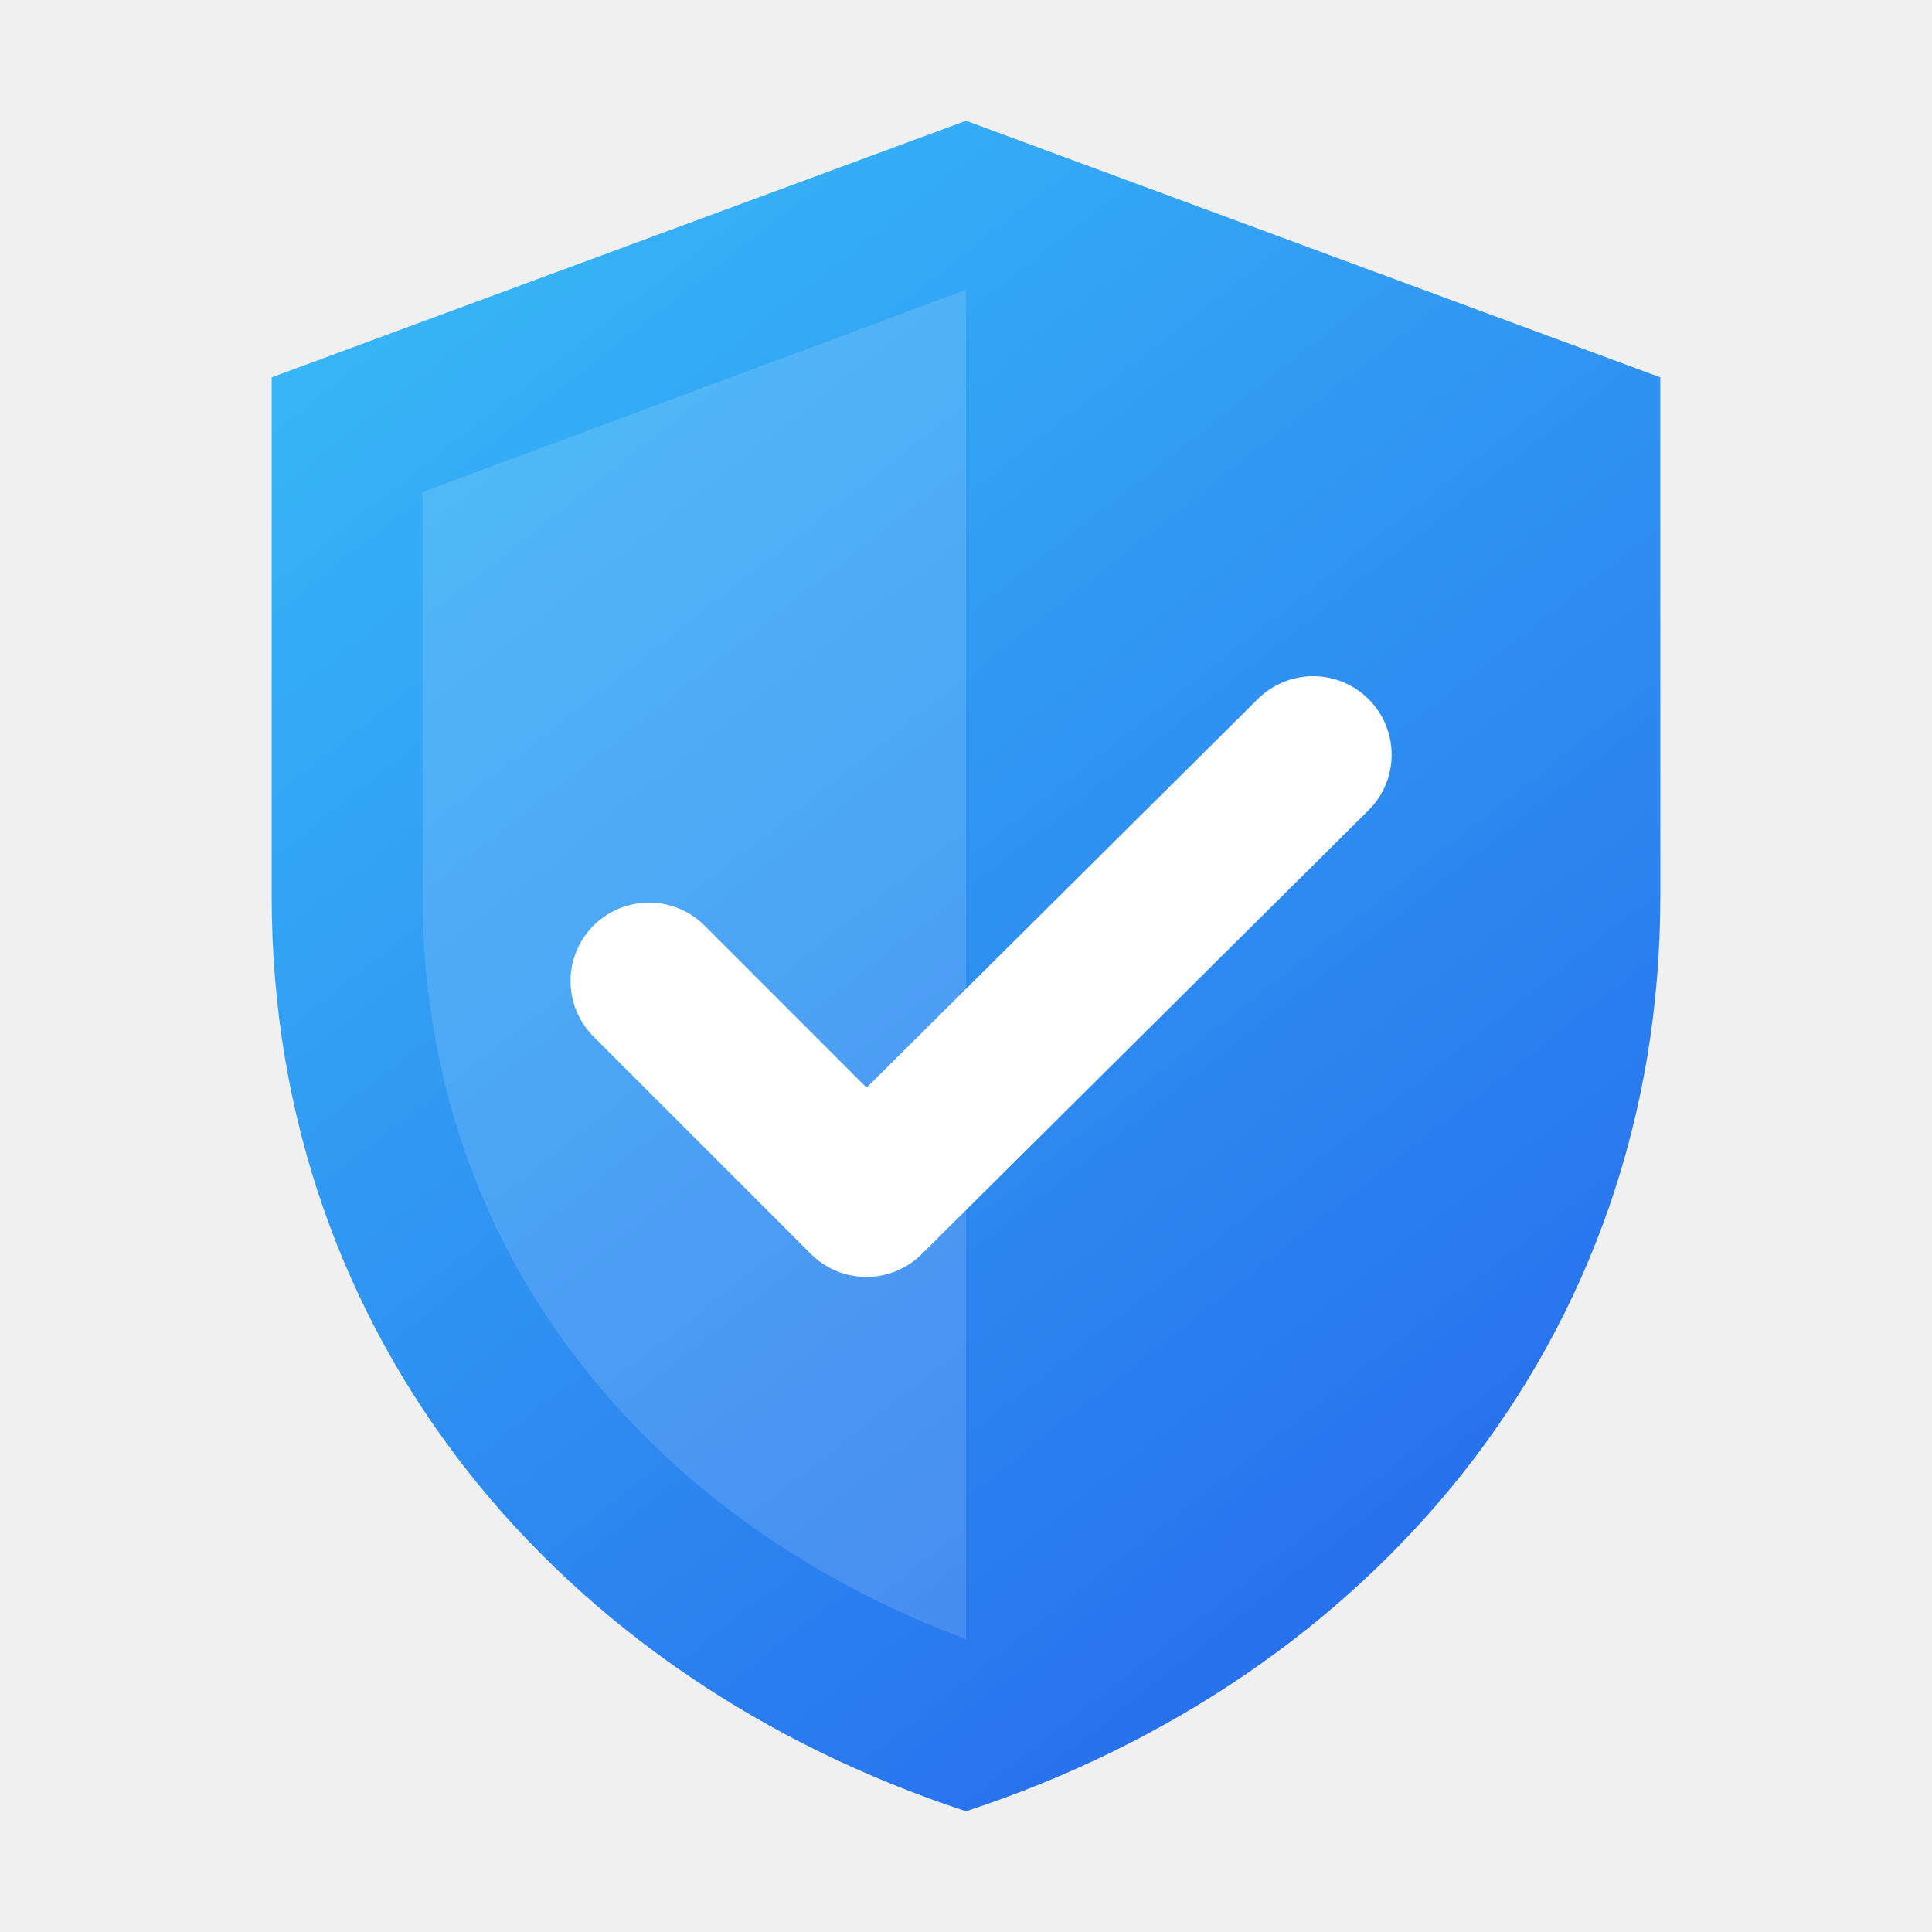
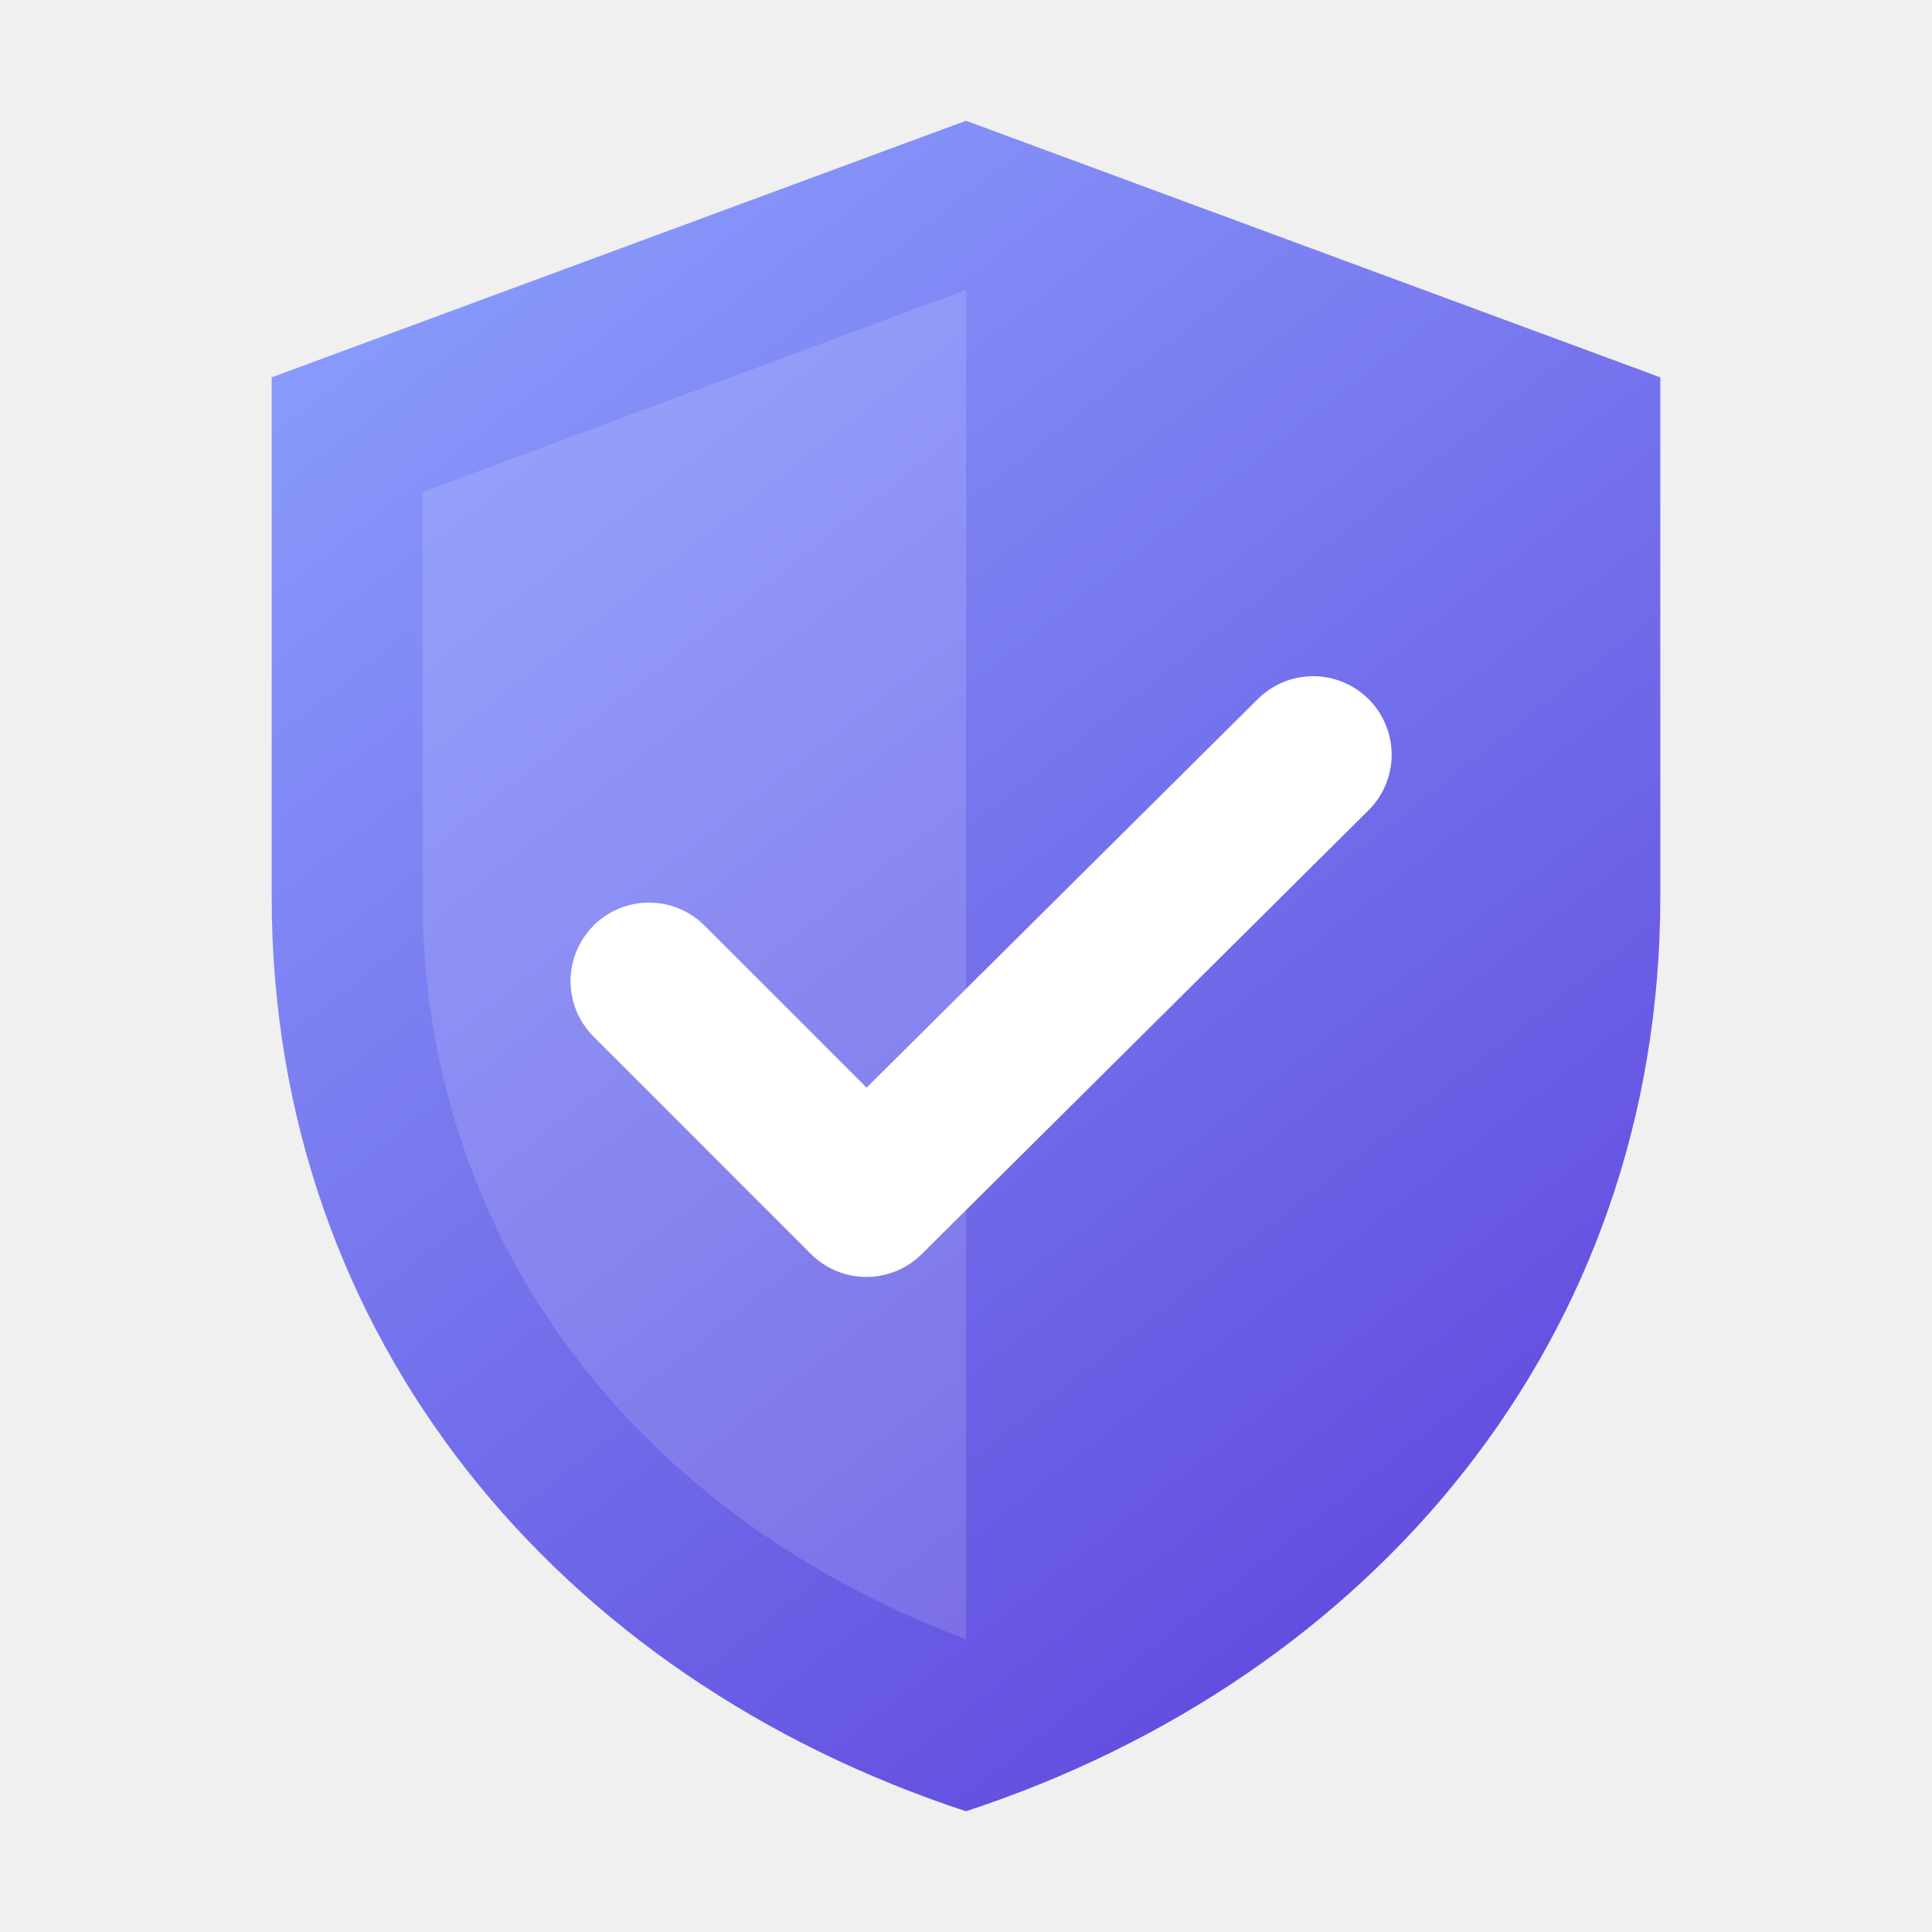
<svg xmlns="http://www.w3.org/2000/svg" viewBox="0 0 64 64" width="64" height="64" fill="none">
  <defs>
    <linearGradient id="cp-shield" x1="10" y1="4" x2="54" y2="60" gradientUnits="userSpaceOnUse">
-       <stop offset="0" stop-color="#38bdf8" />
-       <stop offset="1" stop-color="#2563eb" />
+       <stop offset="0" stop-color="#8da2ff" />
+       <stop offset="1" stop-color="#5b3fd9" />
    </linearGradient>
  </defs>
  <path d="M32 4 9 12.5v17.2C9 44.4 18.6 55.6 32 60c13.4-4.4 23-15.6 23-30.3V12.5L32 4Z" fill="url(#cp-shield)" />
  <path d="M32 9.6 14 16.3v13.4c0 11.6 7.3 20.6 18 24.6V9.6Z" fill="#fff" fill-opacity=".14" />
  <path d="m21.5 32.5 7.2 7.2L43.5 25" stroke="#fff" stroke-width="5.2" stroke-linecap="round" stroke-linejoin="round" />
</svg>
